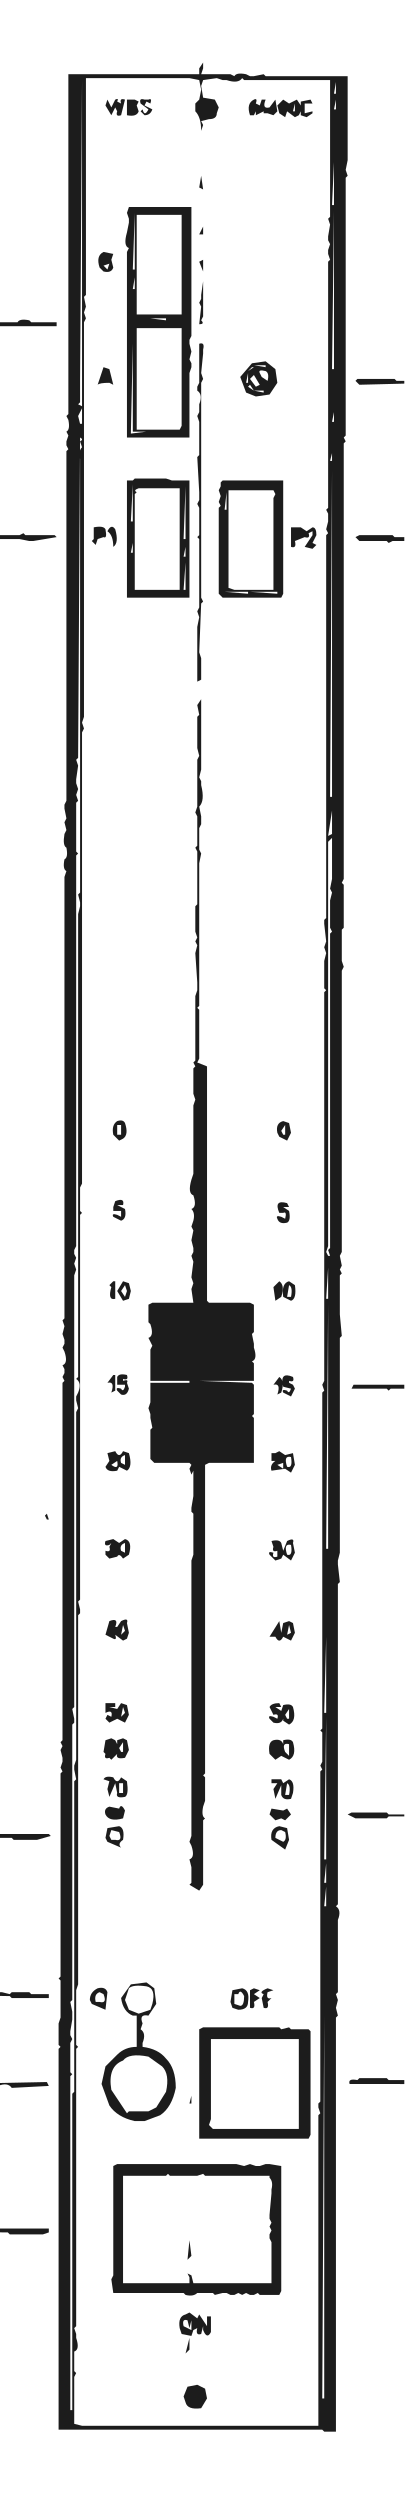
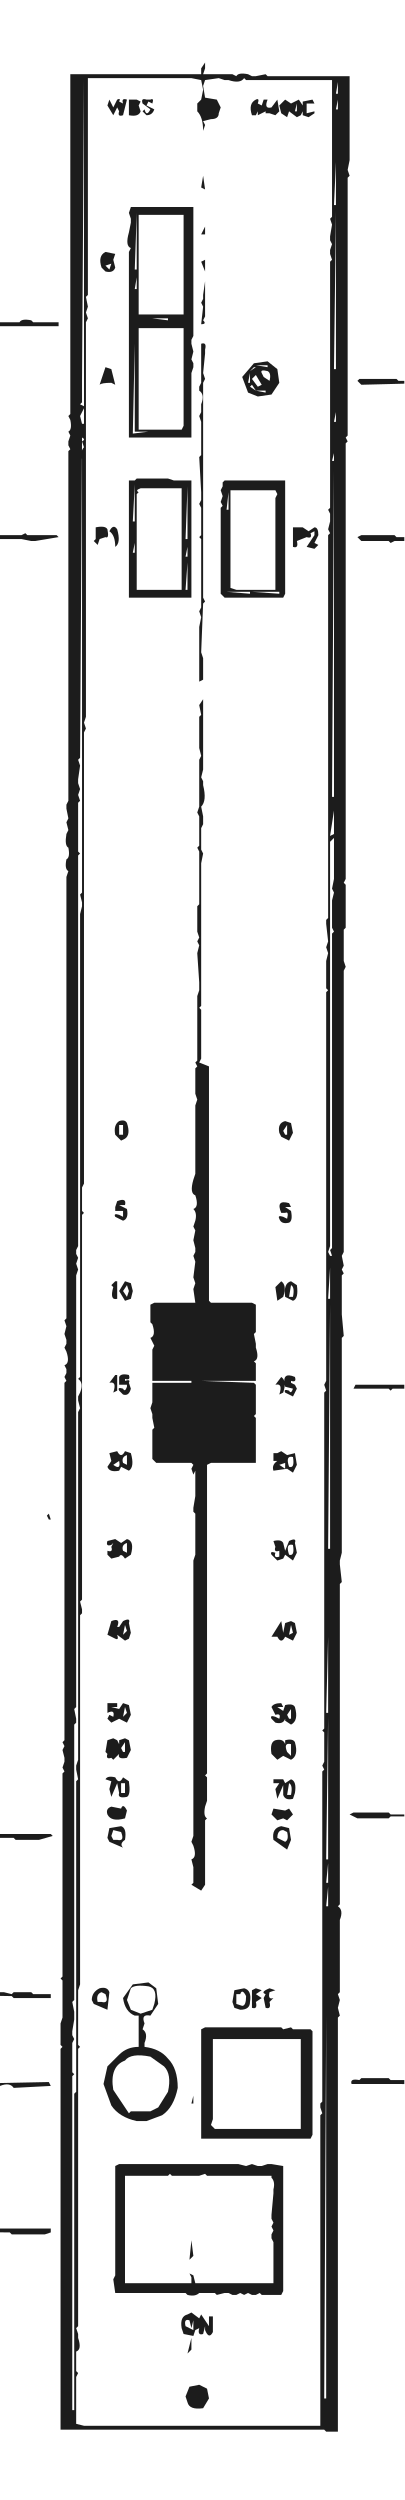
<svg xmlns="http://www.w3.org/2000/svg" viewBox="0 0 207 1280" data-from="Modules/INPUT-PRE-AMPS/M490/MECHANICAL/1978 - 490-04-011 - M490C LINE INPUT MODULE FRONT PANEL - DRN GEB - ENG GEB.jpg" data-kind="traced">
  <g transform="translate(0 1280) rotate(-90)">
    <defs>
      <clipPath id="c">
        <rect width="1280" height="207" />
      </clipPath>
    </defs>
    <g clip-path="url(#c)">
-       <g transform="translate(-18 -942)" fill="#1c1c1c">
+       <g transform="translate(-18 -941)" fill="#1c1c1c">
        <path class="line" d="M1 58L16 59L13 61L13 71L12 72L12 160L11 161L11 280L10 281L11 283L10 285L11 287L10 289L10 291Q8 297 11 299L10 300L10 403L9 405L10 410L10 412L9 417L9 419L9 564L8 566L8 568L8 577L9 578L8 580L9 584L8 585L8 708L7 709L7 718L7 720L7 748L8 749L7 750L7 870L6 872L7 875L6 878L7 880L6 881L6 1011L5 1012L6 1014L5 1017L5 1019L5 1037L6 1039L5 1040L5 1050L5 1052L5 1178L4 1179L5 1182Q3 1183 4 1189L5 1191L4 1196L5 1198Q3 1199 4 1204L5 1206L4 1207L4 1324L3 1325L3 1331L2 1488L2 1490L2 1498L3 1499L2 1500L2 1547L2 1549L3 1551L5 1548L5 1550L13 1552L14 1554L18 1553Q17 1550 20 1551Q21 1554 19 1553L19 1554L22 1555L22 1553L24 1553L24 1551L28 1554L30 1554L33 1555L32 1554Q33 1550 29 1552L29 1550L32 1551L33 1550L36 1548L35 1551L38 1552L41 1551L39 1550L43 1549L45 1549L50 1548L50 1549L45 1551L51 1554L53 1553L53 1555L56 1554L57 1555Q56 1552 59 1553L61 1555L61 1556Q66 1558 65 1555L67 1554L66 1556L70 1556L72 1556L74 1555L75 1556L84 1556L86 1556L110 1557L2 1557L2 1595L1 1596L2 1597L2 1605L2 1609L1 1614L2 1617L1 1619Q3 1620 2 1625L1 1628L1 1630L2 1632L1 1633L1 1668L1 1670L1 1737L105 1737L107 1738L111 1737L113 1737L119 1738L121 1737Q122 1739 127 1738L131 1737L134 1739L135 1742L134 1745L134 1815L165 1815L165 1817L150 1817L149 1819Q152 1818 151 1821L152 1822L150 1821L149 1846L165 1846L165 1848L149 1848L149 1877L164 1877L164 1879L150 1879L149 1880L149 1929L149 1931L148 1934Q151 1935 149 1941L148 1942L148 1950L148 1952L148 2000L146 2000L146 1933L147 1931Q144 1929 146 1923L146 1921L147 1916L146 1912L147 1911L147 1899L146 1897L147 1896L147 1883L146 1879L134 1879L134 1885L133 1886L133 2000L130 2000L130 1872L131 1867L130 1864L131 1861L131 1741L92 1741L92 1825L91 1830L91 1832L91 1842L92 1843L91 1848L91 1850L92 1852L91 1853L91 1969L90 1970L91 1972L91 1974L90 1978L91 1980L90 1982L90 1984Q89 1988 91 1990L90 1991L90 2000L88 2000L88 1972L89 1970L88 1967L89 1963L88 1961L89 1957L89 1955L88 1952L89 1951L89 1943L89 1941L89 1817L30 1817L30 1902L29 1903L29 1905L29 1914L30 1915L29 1916L29 1924L29 1926L29 2000L29 2000L15 2000L12 1999L10 2000L8 1999L6 1999Q-1 2001 0 1997L27 1997L27 1997L27 1894L27 1892Q26 1887 28 1886L27 1884L28 1882L27 1880L28 1876L27 1872L28 1871L28 1849Q27 1846 26 1848L18 1847L15 1848L6 1847L3 1848L0 1847L1 1845L21 1845L23 1846L28 1845L28 1818L27 1816L22 1817L20 1816L17 1817L15 1817Q6 1818 3 1816L3 1818L0 1817L1 1814L20 1814L22 1814Q28 1815 28 1814L28 1769Q27 1766 25 1769L27 1773L25 1774L25 1773Q26 1769 22 1771L22 1775L24 1775L27 1778Q28 1780 26 1779L22 1781L27 1781L27 1783L22 1783L22 1785L22 1786Q29 1783 27 1790L25 1791L25 1788L24 1790L21 1789L21 1790Q18 1789 20 1788Q19 1781 21 1778Q18 1776 20 1770L20 1768L19 1766L22 1762L23 1764Q27 1762 24 1761L25 1758L28 1763L28 1740L20 1740L19 1741L17 1741L15 1740L1 1740L1 1743L0 1322L1 1320L0 1317L1 1315L1 1313L1 1181L2 1178L1 1175Q3 1173 2 1169L2 1167L2 1066L3 1065L2 1064L2 1045L3 1042L1 1038L3 1037L3 899L4 898L3 897L3 885L4 880L3 878L4 873L4 871L4 862L3 861L4 860L4 734L5 733L5 731L4 728L5 723L4 721L5 720L5 711L5 709L5 567L6 566L5 563L6 561L5 558L6 556L6 554L5 543L6 541L5 539L6 538L6 521L5 518L6 517L6 406L7 401L7 399L7 385L6 383L7 382L7 273L8 270L7 268L8 265L8 261L7 252L8 249L8 247L7 244L8 241L8 222L7 221L8 220L8 134L9 133L8 128L9 125L9 106L8 104L9 101L9 72L8 70L8 68Q10 62 7 63L7 62L8 62L6 61L3 62L1 58ZM1311 58L1316 58L1316 62L1315 63L1315 208L1314 209Q1316 210 1315 215L1314 219L1314 221Q1313 226 1315 228L1314 229L1314 243L1314 245L1314 380L1313 381L1314 382L1314 399L1313 402L1313 406Q1312 410 1314 412L1313 413L1313 538L1312 539L1313 541L1312 542L1312 677L1311 679L1311 683L1312 689L1311 690L1311 823L1310 824L1311 825L1311 833L1310 837L1310 839L1310 949L1309 950L1310 954L1310 956L1309 959L1309 1081L1308 1082L1309 1085Q1307 1086 1308 1091L1309 1093L1308 1097L1309 1099L1308 1100L1308 1232L1307 1233L1308 1236L1307 1240L1307 1242L1307 1397L1306 1398L1307 1400L1306 1402L1307 1404L1307 1406L1306 1410L1307 1411L1307 1419L1307 1421L1306 1424L1306 1561L1325 1561L1326 1560L1326 1436L1327 1435L1327 1419L1327 1417L1327 1069L1328 1068Q1326 1066 1327 1062L1328 1060L1327 1058L1328 1057L1328 1048L1328 1046L1331 1047L1332 1049L1333 1049L1333 2000L1333 2000L1326 2000L1326 1718L1327 1717L1326 1716L1326 1563L1306 1563L1305 1564L1305 1668L1304 1669L1304 1778L1303 1779L1304 1781L1303 1784L1303 1786L1303 1807L1304 1808L1303 1809L1303 1898L1302 1899L1303 1902L1302 1903L1302 1998L1301 1999L1302 2000L1299 2000L1299 1989L1298 1988L1298 1987L1299 1987L1299 1985L1299 1925L1300 1923L1299 1922L1299 1912L1299 1908L1300 1904L1300 1902L1300 1892L1299 1891L1300 1890L1300 1875L1300 1873L1300 1803L1301 1802L1300 1799L1301 1795L1300 1792L1300 1790L1301 1787L1300 1785L1301 1784L1301 1667L1302 1665L1301 1662L1301 1660L1302 1655L1301 1653L1302 1652L1302 1563L1273 1563L1272 1562L1270 1563L1269 1562L1259 1562Q1257 1565 1251 1563L1251 1562L1275 1561L1277 1562L1279 1562L1284 1561L1286 1561L1302 1561L1302 1530L1302 1528L1303 1525L1303 1523L1302 1517L1303 1516L1303 1502L1303 1500L1303 1401L1304 1400L1304 1398L1305 1086L1306 1085L1305 1082L1306 1080L1305 1078L1306 1077L1306 1058L1306 1056L1306 1047Q1303 1047 1304 1044L1306 1044L1306 964L1307 961L1306 959L1307 957L1307 955L1307 817L1308 815L1307 813Q1309 811 1308 807L1307 803L1308 802L1308 673L1309 672L1308 670L1309 668L1308 664L1309 662L1308 660L1309 659L1309 518L1310 513L1310 511L1310 345L1311 344L1310 340L1311 336L1311 334L1311 141L1312 140L1312 123L1312 121L1312 68L1311 66L1311 64L1311 58ZM143 335L163 335L164 336Q165 334 171 335L172 336L182 336L182 422L181 424Q183 425 182 430L181 433L181 435L182 439L181 440L181 574L180 575L181 577L180 578L180 664L162 664L161 668L160 669L160 738L159 739L159 802L158 805L159 807L158 808L158 874L157 875L158 877L157 878L157 889L157 891L157 967L155 967L154 964L154 947L155 946L156 833Q159 831 157 825L157 823L157 756L158 755L158 687L159 685L158 683L159 682L159 664L140 664L139 664L139 539L140 537L139 535L140 530L139 523L140 520L140 518L140 406L141 405L140 402L141 399L140 396L141 388L141 386L140 384L141 377L140 373L141 372L141 337L143 335ZM211 335L241 335L243 338L242 339L242 432L241 433L242 436L241 437L241 548L240 550L241 552L240 555L241 558L240 559L240 664L235 665L234 664L225 664L225 697L226 698L226 744L227 745L227 783L228 784L228 828L229 829L229 831L229 875L230 876L230 917L231 918L232 966L230 967L229 948Q232 946 230 941L229 940L229 903L228 902L229 899L228 897L228 857L227 853L227 851L226 767L225 766L225 728L224 727L224 725L224 683L223 682L224 680L223 679L223 664L208 664L208 626L208 624L209 619L209 617L209 490L210 486L210 484L210 368L211 366L210 363L211 361L211 359L210 357L211 356L211 335ZM335 336L342 337L344 336L345 337L393 337L393 403L392 404L392 530L391 533L391 535L392 538Q390 539 391 544L391 546L391 643L390 644L391 647L390 667L361 667L360 668L360 783Q358 784 359 790L359 794L360 799Q358 800 359 806L359 808L359 967L358 968L356 961L356 949L357 948L357 857L358 855L358 853L358 700L359 697L358 694L359 693L359 668L357 666L355 667L352 666L349 667L346 666L344 667L341 666L339 667Q337 665 333 666L331 667L329 666L329 599L330 597L329 594Q328 589 330 588L330 471L331 470L330 466L331 463L330 460L331 456L330 454L331 453L331 339L333 337L335 336ZM273 337L301 337L302 339L302 347L301 348L301 515L300 519L300 521L301 526L301 528L300 535L300 537L300 665L299 666L285 666L285 695L285 697L284 699L284 729L283 730L283 762L282 763L282 800L281 801L281 803L281 836L280 837L280 870L279 871L279 906L278 907L278 943L277 947L278 948L278 957L277 958L277 967L275 967L275 948L276 947L277 888L278 887L278 885L279 819L280 818L280 786L281 785L281 744L282 743L283 675L284 674L284 666L269 666L269 640Q271 638 270 634L270 632L269 630L270 629L270 457L271 454L271 452L271 339L273 337ZM1007 339L1047 339L1047 341L1047 343L1047 492L1046 494L1047 497L1046 500L1046 640L1045 641L1046 642L1046 651L1046 653L1045 669L1027 669L1025 671L1026 672L1026 680L1025 682L1026 685L1025 686L1025 827L1024 828L1025 831L1024 834L1025 836L1024 838L1024 840L1025 843L1024 844L1024 952L1025 954L1024 955L1024 970L1023 971L1021 959L1021 957L1022 952L1022 932L1023 931L1022 928L1023 926L1022 924L1023 923L1023 742L1024 741L1023 739L1024 738L1024 669L1006 669L1005 669L1005 582L1006 579L1005 577L1006 576L1006 400L1007 399L1006 398L1006 390L1007 388L1007 384L1007 339ZM1120 340L1125 341L1126 340L1155 340L1157 343L1157 355L1156 359L1157 361L1156 365L1156 367L1157 369L1156 370L1156 576L1155 580L1155 582L1156 590L1155 591L1155 601L1156 603L1155 608L1155 610L1155 670L1154 671L1135 671L1135 705L1135 707L1134 710L1134 848L1133 849L1134 850L1134 864L1134 866Q1136 871 1133 873L1133 951Q1135 952 1134 957L1133 958L1133 971L1131 971L1131 939L1132 936L1131 934Q1134 932 1132 927L1132 925L1132 917L1131 916Q1134 914 1132 909L1132 907L1132 785L1133 784L1132 782L1133 779Q1134 772 1132 769L1133 768L1133 671L1116 671L1114 670L1114 639L1115 638L1114 634L1115 632L1115 630L1115 448L1116 447L1115 443L1116 440L1115 435L1116 434L1116 396L1116 394L1116 342L1119 341L1120 340ZM522 965L523 966L520 967L520 966L522 965ZM54 972L249 972L250 973L251 972L262 972L265 973L284 973L285 972L286 973L390 973L391 974L393 973L396 974L398 974L402 973L404 974L406 973L407 974L590 974L591 975L593 974L595 975L597 975L599 974Q600 977 606 975L608 974L610 975L612 975L615 974L619 975L622 974L623 975L849 975L852 976Q853 974 858 975Q859 977 864 976Q865 974 871 975L873 976L877 975L879 976L884 975L886 975L888 976L890 976L1067 976L1068 977L1070 976L1072 976L1075 977L1077 976Q1078 978 1083 977L1085 976L1086 977L1110 977L1112 977L1260 977L1260 1044L1263 1044L1266 1046L1263 1046L1260 1045L1260 1060L1259 1062Q1261 1063 1260 1068L1259 1070L1259 1072L1260 1077L1259 1078L1259 1120L1216 1120L1211 1119L1208 1120L1207 1119L1075 1119L1074 1118L1072 1119L1071 1118L1047 1118L1045 1118L848 1118L846 1117L845 1118L823 1118L822 1117L808 1117L806 1117L803 1118L801 1117L799 1117L657 1117L655 1116L650 1117L648 1116L646 1117L645 1116L627 1116L625 1116L614 1117L613 1116L503 1116L499 1115L497 1115L488 1116L487 1115L323 1115L322 1114Q320 1117 315 1115L313 1115L278 1115L277 1114L274 1115L270 1114L266 1115L265 1114L53 1114L53 1108L54 1107L54 1105L54 972ZM64 978L64 979L226 979L227 980L386 980L387 981L392 980L394 980L397 981L573 981L575 981L577 982L581 981L583 981L585 982Q590 984 592 981L593 982L828 982L830 982L834 983L836 983L840 982L841 983L1061 983L1063 983Q1067 982 1069 984L1072 983Q1073 985 1074 983L910 982L909 981L906 982L899 981L897 981L894 982L891 981L888 982L887 981L878 981L876 981L862 981L861 982L860 981L660 981L658 980L656 980L654 981L651 980L648 981L645 980L424 980L423 979L418 980L416 980L415 979L274 979L273 978L268 979L264 979L258 978L256 978L254 979L252 978L237 978L236 979L235 978L64 978ZM57 980L56 984L56 1105L215 1105L216 1106L219 1105L221 1105L222 1106L391 1106L392 1107L394 1106L396 1107L411 1107L412 1106L413 1107L585 1107L586 1108L589 1107L591 1108L777 1108L779 1108L790 1108L791 1109L792 1108L804 1108L806 1108L810 1109L813 1108L816 1109L825 1108L827 1108L828 1109L1024 1109L1025 1110L1027 1109L1031 1110L1035 1110L1037 1109L1038 1110L1164 1110L1165 1111L1168 1110L1170 1110L1173 1111L1175 1110L1177 1110L1183 1111L1186 1110L1187 1111L1257 1111L1257 1067L1258 1066Q1255 1064 1257 1058L1257 1056L1258 1053L1257 1046L1254 1045L1248 1046L1247 1052L1243 1054L1240 1053Q1237 1053 1237 1049L1236 1045L1234 1046L1231 1045Q1238 1045 1241 1042L1245 1042L1247 1044L1252 1045L1257 1044L1258 1039L1258 986L1147 986L1146 985L1141 986L1138 985L1135 986L1133 985L931 985L928 984L925 985L923 984L694 984L692 984L690 983L678 983L677 984L676 983L479 983L478 982L474 983L472 983L471 982L282 982L279 981L275 981L251 981L250 982L249 981L107 981L106 980L103 981L101 981Q95 983 94 980L84 980L83 981L81 980L57 980ZM1085 982L1081 983L1081 984L1089 984L1085 982ZM1091 982L1090 984L1257 984L1103 983L1101 983L1092 983L1091 982ZM70 1107L70 1108L266 1108L70 1107ZM322 1108L322 1109L332 1109L322 1108ZM334 1108L334 1109L344 1109L334 1108ZM346 1108L346 1109L419 1109L346 1108ZM421 1108L421 1109L460 1109L421 1108ZM505 1109L505 1110L630 1110L505 1109ZM633 1109L633 1110L649 1110L633 1109ZM657 1109L655 1110L655 1111L658 1110L659 1111L803 1111L805 1111L820 1111L821 1112L823 1111L835 1111L837 1111L841 1112L843 1111L848 1112L869 1112L867 1110L662 1110L660 1110L657 1109ZM870 1110L871 1112L883 1112L870 1110ZM890 1111L890 1112L1057 1112L890 1111ZM1062 1111L1062 1112L1066 1112L1062 1111ZM1082 1112L1082 1113L1087 1113L1082 1112ZM1109 1112L1109 1113L1190 1113L1109 1112ZM1193 1112L1193 1113L1215 1113L1193 1112ZM1242 1113L1242 1114L1247 1114L1242 1113ZM1250 1113L1250 1114L1256 1114L1250 1113ZM274 988Q278 988 280 992Q281 996 278 997L269 996L272 989L274 988ZM273 991L273 993Q272 997 277 995L278 993Q277 990 273 991ZM1021 989L1022 990L1028 990Q1029 995 1027 996Q1022 997 1023 995L1022 992L1019 991L1021 989ZM1101 992L1110 995L1109 998L1101 1000L1102 998Q1102 993 1101 992ZM1161 993Q1167 991 1169 995L1168 1000L1165 999L1161 1000Q1158 999 1159 995L1161 993ZM1162 995L1160 997L1163 998L1162 995ZM231 994L240 996L246 1002Q250 1006 250 1012L266 1012L266 1010Q268 1005 275 1004L282 1009L283 1017L280 1021L272 1022L266 1018Q267 1013 262 1015L259 1014Q257 1017 252 1015L250 1015Q249 1023 244 1027Q239 1032 229 1032Q219 1030 215 1024L212 1016L212 1011Q214 1002 220 998L231 994ZM228 999L216 1007L217 1008L217 1018L219 1022L227 1027Q236 1029 240 1025L245 1018Q247 1008 243 1005Q240 997 228 999ZM274 1006L269 1008L267 1013L269 1019L272 1020Q280 1022 281 1017Q282 1010 280 1008L274 1006ZM461 996L468 998Q470 1003 465 1001L465 1002L468 1004Q470 1008 467 1007L462 1008L459 1007L458 1005L461 1001Q458 1002 459 1000L461 996ZM461 1004L463 1006L466 1005L461 1004ZM502 996L504 996Q503 999 506 998L508 999L507 998Q506 995 509 996L510 1000L508 1003L510 1006Q509 1010 502 1008L500 1005Q503 1003 501 1002L500 998L502 996ZM504 1004L503 1006L508 1006Q507 1003 504 1004ZM547 996L550 998L554 997L555 1001Q551 1003 555 1005L554 1008Q547 1010 545 1007L547 1003L545 1002Q544 997 547 996ZM548 999Q545 1003 550 1002L548 999ZM549 1004L548 1006L553 1006Q552 1003 549 1004ZM1244 996L1247 997L1243 999L1247 1001Q1248 1003 1246 1002L1245 1004Q1248 1003 1247 1006L1239 1004Q1238 1001 1241 1002L1243 1001L1239 999L1244 996ZM590 997L594 1000L594 1001L586 1001L585 999Q591 1001 590 997ZM1026 997Q1030 999 1027 1001Q1020 1003 1018 1000Q1024 1000 1026 997ZM640 998L642 1000L642 1001L633 1001Q632 997 639 999L640 998ZM131 999L133 1000L189 1000L190 1002L190 1063L189 1067L190 1070L189 1073L189 1075L190 1078L190 1080L189 1086L125 1086L123 1085L123 1075L124 1074L123 1072L123 1070L124 1068L123 1066L124 1064L123 1062L123 1060L124 1058L124 1056L123 1052L124 1051L124 1043Q122 1041 123 1037L124 1036L124 1000L131 999ZM129 1005L129 1039L132 1039L134 1038L133 1040L129 1041L129 1081L150 1081L152 1080L154 1080L156 1081L158 1080L160 1081L162 1080L164 1080L175 1081L177 1081Q181 1082 183 1080L184 1080L184 1067L184 1065L184 1047L185 1046L184 1043L184 1041L184 1029L185 1028L184 1027L184 1010L184 1008L184 1005L129 1005ZM675 1000Q677 999 676 1002L675 1004L678 1004L678 1000L680 1000L683 1001Q685 1006 681 1005L681 1002L679 1006Q674 1007 673 1004L675 1000ZM717 1000Q722 999 724 1002Q725 1005 723 1006Q717 1008 715 1005L714 1003L717 1000ZM717 1002L717 1004L722 1004L722 1002L717 1002ZM586 1002Q588 1001 587 1004Q585 1005 588 1006L589 1006L589 1002L593 1002Q595 1003 594 1007Q591 1008 592 1005L591 1005Q592 1008 590 1007L587 1008Q583 1007 584 1004L586 1002ZM637 1002L642 1005L641 1008L637 1009L633 1008L632 1005L637 1002ZM637 1004L634 1006L637 1007L640 1006L637 1004ZM992 1007L1052 1007L1052 1010L1053 1011L1053 1027L1052 1030L1052 1032L1052 1039L1052 1039L992 1039L992 1007ZM1015 1009L1015 1010L1020 1010L1015 1009ZM1031 1009L1031 1010L1050 1010L1031 1009ZM996 1011L996 1034L1048 1034L1048 1013Q1047 1010 1046 1012L1045 1011L996 1011ZM996 1036L996 1037L1010 1037L996 1036ZM1013 1036L1013 1037L1018 1037L1013 1036ZM1022 1036L1022 1037L1049 1037L1022 1036ZM1074 1007L1169 1007L1171 1008Q1172 1005 1179 1007L1184 1008L1186 1008L1189 1007L1192 1008L1192 1040L1192 1040L1185 1040L1183 1040L1126 1040L1124 1039L1122 1039L1118 1040L1114 1039L1112 1040L1110 1040L1107 1039L1074 1039L1074 1007ZM1076 1009L1077 1017L1077 1010L1122 1010L1076 1009ZM1150 1010L1150 1011L1156 1011L1150 1010ZM1160 1010L1160 1011L1189 1011L1160 1010ZM1078 1012L1078 1034L1080 1035L1130 1035L1130 1012L1078 1012ZM1137 1012L1137 1035L1188 1035L1188 1012L1137 1012ZM1135 1019L1134 1027L1135 1027L1135 1019ZM1239 1007L1247 1007L1247 1009L1247 1011L1246 1013L1244 1012L1241 1013Q1238 1012 1239 1007ZM1241 1014L1242 1015Q1238 1016 1242 1018L1245 1014Q1248 1013 1247 1016L1247 1018Q1248 1020 1245 1019L1246 1017L1244 1016L1242 1020Q1239 1019 1239 1016L1241 1014ZM577 1018L580 1019L590 1019L590 1039L591 1039L591 1019L605 1019L607 1019L609 1020L613 1018Q614 1021 620 1019L621 1018L630 1018L631 1020L631 1041L638 1040L641 1041L644 1040L652 1041L655 1040L657 1041L659 1041L663 1040L668 1041L670 1040L673 1041Q677 1042 679 1040Q680 1043 686 1041Q687 1038 694 1040L697 1041L699 1041L732 1041L735 1042L738 1041L751 1041L752 1042L754 1041L755 1042L788 1042L791 1043L795 1043L810 1042L814 1043L816 1042L818 1043L821 1042L834 1042L835 1043L837 1043L862 1043L864 1042L865 1043L880 1043L882 1042L885 1043L909 1043L911 1044L915 1043L917 1043L931 1043L932 1044L937 1043L940 1045L906 1045L904 1045L900 1044L898 1045L896 1045Q888 1047 885 1044L880 1045L876 1045L874 1044L863 1044L861 1045L856 1044L854 1044L783 1044L782 1043L781 1044L758 1044L756 1044L754 1043L752 1048L632 1048L631 1049L631 1070L630 1072L616 1072L615 1071L610 1072L608 1072Q602 1074 601 1071L600 1072L591 1072L591 1044L590 1071L589 1072L574 1072L573 1071L572 1072L564 1072L562 1072L549 1072L549 1049L548 1047L390 1047L389 1046L388 1047L376 1047L373 1046Q368 1045 367 1047L366 1046L333 1046L330 1044L333 1039L334 1040L342 1040L346 1039Q347 1042 353 1040L355 1039L358 1040L499 1040L502 1041L504 1041L523 1041L524 1040L526 1040L532 1041L534 1041L545 1041L543 1040L546 1039L548 1040L549 1039L549 1021L551 1019L566 1019L567 1020L572 1019L574 1019L577 1018ZM106 1034Q112 1033 113 1037L114 1039L111 1043L113 1044L107 1048L112 1048L112 1050L104 1050Q100 1048 105 1046L107 1046L103 1045Q102 1042 106 1043L105 1041L102 1040L103 1035L106 1034ZM107 1036L105 1040L110 1040L106 1039L110 1038Q111 1035 107 1036ZM71 1036L76 1038L77 1043L75 1047L70 1048L65 1045Q64 1038 68 1037L71 1036ZM93 1037L101 1039L95 1039L93 1037ZM141 1038L151 1039L143 1040L141 1038ZM221 1039L225 1040L221 1040L221 1039ZM949 1043L977 1043L982 1044L985 1043L987 1044L1001 1044L1003 1044L1022 1044L1023 1043L1024 1044L1038 1044L1040 1043L1042 1044L1046 1044L1064 1043L1065 1044L1082 1044L1085 1043L1087 1044L1091 1044Q1096 1046 1098 1043L1100 1043L1102 1044L1122 1044Q1123 1047 1119 1046L1117 1046L1107 1045L1104 1046L1102 1045L992 1045L990 1046L989 1045L964 1044L961 1045L950 1045L949 1043ZM203 1044L259 1044L260 1046L260 1085L259 1086L260 1090L259 1091L259 1100L258 1101L205 1101L203 1100L203 1044ZM210 1049L208 1051L208 1095L254 1095L254 1051L254 1050L244 1050L242 1050L213 1050L210 1049ZM1132 1044L1141 1045L1143 1044L1145 1045L1147 1045L1154 1046L1136 1046L1134 1045Q1132 1047 1132 1044ZM1164 1044L1165 1046L1159 1046L1164 1044ZM1178 1044L1182 1046L1178 1046L1178 1044ZM1202 1044L1208 1045L1201 1046L1202 1044ZM994 1054L1038 1054L1039 1055L1041 1054L1044 1055L1047 1054L1049 1055L1051 1055L1052 1056L1052 1087L994 1087L992 1086L992 1056L994 1054ZM995 1057L994 1069L995 1069L995 1057ZM1037 1057L1037 1058L1046 1058L1037 1057ZM997 1059L996 1062L996 1082L1041 1082L1043 1082L1045 1083L1047 1082L1047 1059L997 1059ZM995 1070L994 1084L995 1084L995 1070ZM273 1060L279 1061L280 1066Q279 1070 273 1069Q269 1069 269 1064L270 1061L273 1060ZM272 1062L271 1065Q271 1067 276 1067Q280 1065 277 1064L277 1062L272 1062ZM1105 1065L1112 1071L1113 1078L1109 1083L1102 1084L1096 1080L1095 1073L1097 1068L1105 1065ZM1102 1068L1102 1069L1107 1069L1102 1068ZM1100 1069L1098 1072L1101 1070L1100 1069ZM1108 1069L1110 1072L1110 1071L1108 1069ZM1104 1070L1100 1073L1101 1075L1106 1072L1104 1070ZM1098 1072L1097 1077L1098 1077L1098 1072ZM1111 1072L1110 1078L1111 1078L1111 1072ZM1107 1075L1105 1076L1103 1079Q1107 1080 1108 1078Q1109 1074 1107 1075ZM270 1070L279 1070L280 1072L279 1075L277 1072L275 1075L273 1072Q269 1073 270 1070ZM1239 1070Q1245 1068 1247 1072Q1248 1074 1245 1073L1244 1075L1247 1076L1247 1078Q1242 1076 1243 1080L1247 1083L1241 1084L1239 1082L1240 1079L1240 1077L1241 1077L1239 1073L1241 1073L1239 1072L1239 1070ZM275 1076L277 1077Q278 1074 280 1079L279 1082L278 1079Q274 1078 275 1081L273 1079Q269 1080 270 1077L275 1076ZM460 1080L468 1085L462 1086L467 1087L468 1090L467 1092L462 1093L458 1091L460 1087Q456 1085 460 1083L460 1080ZM461 1089L462 1091L466 1090L461 1089ZM502 1080Q504 1079 503 1082Q500 1081 501 1084L504 1084Q503 1081 506 1082L509 1081Q510 1085 508 1086L504 1087L509 1089Q511 1093 508 1092L503 1093L499 1091L502 1087L500 1086L499 1083L502 1080ZM502 1089Q501 1092 507 1091Q508 1087 502 1089ZM545 1081Q548 1080 550 1083L550 1081L554 1081L554 1083L555 1085L553 1088L554 1092L548 1093L544 1091L546 1088L545 1081ZM548 1084L546 1087L549 1087L548 1084ZM547 1089Q546 1092 552 1091Q553 1087 547 1089ZM589 1082L593 1085Q591 1088 585 1086L584 1084Q590 1086 589 1082ZM639 1082L642 1085Q640 1088 634 1086L632 1083L639 1082ZM674 1084Q676 1083 675 1086L674 1088Q678 1089 677 1087L677 1085Q684 1082 682 1089L680 1090L680 1087L678 1090Q673 1091 672 1089Q671 1085 674 1084ZM718 1084Q723 1083 724 1087L723 1090L718 1091L714 1089L716 1085L718 1084ZM719 1086L717 1087L717 1088L722 1088L719 1086ZM1244 1084L1247 1087L1245 1090L1247 1094L1244 1096L1246 1096L1247 1101L1245 1102L1245 1101L1245 1098L1240 1098L1241 1102L1240 1102L1238 1099L1239 1096L1241 1096L1239 1095L1238 1093L1241 1089L1238 1088L1240 1085L1244 1084ZM1241 1092L1241 1093L1245 1093L1241 1092ZM585 1087Q587 1086 586 1089Q584 1090 587 1091L588 1087Q596 1085 593 1092Q590 1093 591 1090L590 1090L589 1092L587 1093L583 1091L585 1087ZM634 1087Q641 1086 642 1090L640 1093Q633 1094 632 1091L634 1087ZM634 1089L634 1091Q639 1092 640 1090L634 1089ZM1018 1091L1028 1091L1028 1096L1026 1099L1028 1102Q1028 1104 1024 1104L1020 1102L1019 1104L1017 1102L1018 1098L1024 1102L1026 1102L1025 1100Q1022 1101 1023 1098L1021 1093Q1017 1094 1018 1091ZM369 1120L370 1122L370 1140L369 1141L369 1265L368 1266L369 1271L368 1273L368 1275L369 1280L368 1281L368 1422L395 1422L397 1423L397 1445L396 1447L397 1451L397 1453L396 1456L396 1472L396 1474L396 1558L397 1559L396 1560L396 1602L395 1603L396 1608L395 1610L395 1612L396 1614L396 1616L395 1621L395 1623L395 1742Q393 1743 394 1748L394 1750L394 1751L386 1751L384 1751L333 1751L333 1700L334 1696L334 1694L333 1687L334 1686L334 1576L335 1575L335 1560L334 1559L334 1547L335 1546L335 1422L366 1422L366 1422L366 1324L366 1322L367 1317L367 1315L367 1166L368 1165L367 1162L368 1160L368 1141L367 1140L367 1124L369 1120ZM231 1121Q234 1120 233 1125L234 1126L234 1140L233 1141L233 1240L232 1241L232 1243L232 1387L231 1388L231 1392L232 1394L231 1395L231 1422L233 1423L256 1423L256 1557L257 1557L266 1557L266 1558L256 1558L255 1559L255 1648L254 1652L254 1654L254 1750L253 1751L223 1751L222 1750L220 1751L219 1750L202 1750L201 1745Q204 1743 202 1738L202 1736L202 1634L203 1633L202 1630L203 1627L202 1624Q205 1622 203 1616L203 1614L202 1611L203 1606L203 1559Q203 1557 198 1558L197 1556L203 1557L203 1510L204 1509L204 1424L206 1422L222 1422L223 1423L229 1423L229 1412L230 1411L231 1140L231 1138L231 1121ZM587 1122L589 1123L589 1203L589 1205L588 1208L589 1212L588 1213L588 1368L587 1369L588 1372L587 1373L587 1424L603 1424L604 1426L604 1453L603 1454L603 1589L602 1590Q605 1591 603 1598L602 1601L603 1603L602 1605L603 1608L602 1611L603 1616L602 1618L603 1620L602 1622L602 1624L602 1753L602 1753L570 1753L570 1622L571 1621L571 1619L570 1615L570 1613L571 1610L571 1608L570 1605L571 1604L571 1467L572 1466L571 1462L572 1460L572 1458L571 1454L571 1452L572 1444L572 1442Q573 1437 571 1436L572 1432L572 1430L572 1424L585 1424L585 1404L586 1403L586 1394L586 1392L586 1266L587 1265L587 1263L587 1142L586 1141L587 1140L587 1122ZM1023 1124L1024 1126L1024 1143L1023 1144L1023 1217L1022 1218Q1024 1219 1023 1224L1023 1226L1022 1229L1022 1366L1021 1368L1022 1370L1021 1371L1021 1425L1041 1425L1042 1427L1042 1480L1041 1481L1042 1482L1042 1494L1041 1497L1042 1499L1041 1502L1042 1505L1041 1507L1041 1509L1042 1512L1041 1515L1041 1561L1042 1562L1041 1563L1041 1656L1040 1657L1041 1660L1040 1662L1041 1667L1040 1669L1041 1671Q1039 1672 1040 1677L1041 1679L1040 1680L1040 1755L999 1755L997 1754L997 1725L998 1724L997 1721Q995 1714 998 1713L997 1710L998 1705L998 1703L997 1700L998 1699L998 1674L998 1672L998 1595L999 1594L998 1590L999 1588L998 1585Q1000 1583 999 1579L999 1577L998 1569L999 1562L995 1561L998 1560L999 1551L998 1548L999 1546L998 1542Q1001 1540 999 1534L999 1532L999 1444L1000 1443L999 1441L1000 1439L999 1436L1000 1432L999 1430L1000 1425L1019 1425Q1020 1425 1019 1420L1019 1418L1020 1414L1020 1412L1019 1408L1019 1406L1020 1404L1020 1280L1021 1277L1020 1275L1021 1271L1020 1269L1021 1268L1021 1143L1020 1141L1021 1140L1021 1126L1023 1124ZM1103 1124L1104 1125L1104 1144L1103 1145L1103 1252L1102 1253L1103 1257L1103 1259L1102 1265L1102 1267L1103 1269L1102 1270L1102 1282L1102 1284L1102 1425L1101 1426L1116 1426L1118 1427L1117 1430L1117 1432L1117 1543L1116 1544L1117 1546L1117 1548L1117 1559L1116 1560L1118 1561L1132 1562L1116 1562L1116 1682L1115 1683L1116 1684L1116 1696L1115 1697L1115 1708L1115 1710L1115 1756L1083 1756L1083 1697L1084 1695L1083 1693L1084 1692L1084 1577L1085 1576L1085 1574L1085 1563L1084 1562L1084 1561L1084 1547L1085 1546L1085 1544Q1087 1538 1084 1537L1085 1536L1085 1450L1086 1449L1085 1445L1086 1442L1085 1439L1086 1438L1086 1426L1100 1426L1100 1426L1100 1331L1100 1329L1101 1319L1100 1317L1101 1316L1101 1179L1102 1178L1101 1173Q1103 1171 1102 1167L1102 1165L1101 1126L1103 1124Z" />
        <path class="text" d="M387 995Q389 996 388 1000Q384 1002 388 1004L386 1007Q379 1008 378 1006Q377 1001 380 1002L385 1001L378 998L382 997L386 998L387 995ZM380 1003L380 1005L385 1005L385 1003L380 1003ZM401 995L407 996L408 999L407 1001L405 1002L407 1002L408 1005L407 1007L402 1008L398 1006Q397 1001 400 1002L397 999L398 998Q397 995 400 996L401 995ZM403 1003L401 1004L401 1005L406 1005L403 1003ZM357 996L362 997L363 1003Q362 1006 356 1005Q354 1002 352 1004L355 997L357 996ZM358 998L356 999L356 1001Q355 1005 360 1003L361 999L358 998ZM369 996Q372 995 373 998L372 1003Q375 1004 371 1006L367 1005Q365 998 369 996ZM418 996L420 997L419 999Q423 1000 421 996L426 996L426 1001L424 1001L424 998L423 1002L426 1004L425 1007L420 1008L416 1006L418 1002L416 998L418 996ZM419 1004L421 1006L424 1005L419 1004ZM369 1080L372 1081L371 1087L372 1089L369 1091L366 1088L367 1086L366 1083L369 1080ZM400 1080Q406 1079 407 1082Q408 1086 405 1087L407 1087Q408 1091 406 1092Q399 1094 397 1090L399 1086L397 1083L400 1080ZM401 1088L399 1090L405 1090Q406 1086 401 1088ZM418 1080Q420 1079 419 1082L418 1084Q421 1085 420 1082L424 1080Q426 1081 426 1085L424 1086L424 1083L422 1086L425 1087Q426 1091 424 1092Q417 1094 415 1090L417 1087L418 1087Q415 1086 416 1082L418 1080ZM420 1088L418 1089L418 1090L423 1090L420 1088ZM356 1081Q362 1080 363 1085L362 1089L356 1090L351 1088L356 1081ZM357 1083L355 1087Q356 1089 360 1088L361 1086Q361 1083 357 1083ZM385 1081L387 1081L387 1086L385 1087L387 1090Q386 1093 380 1092L377 1091Q376 1087 379 1086L384 1086L377 1083L382 1082L385 1084L385 1081ZM379 1088L379 1090Q384 1091 385 1089L379 1088Z" />
      </g>
    </g>
  </g>
</svg>
